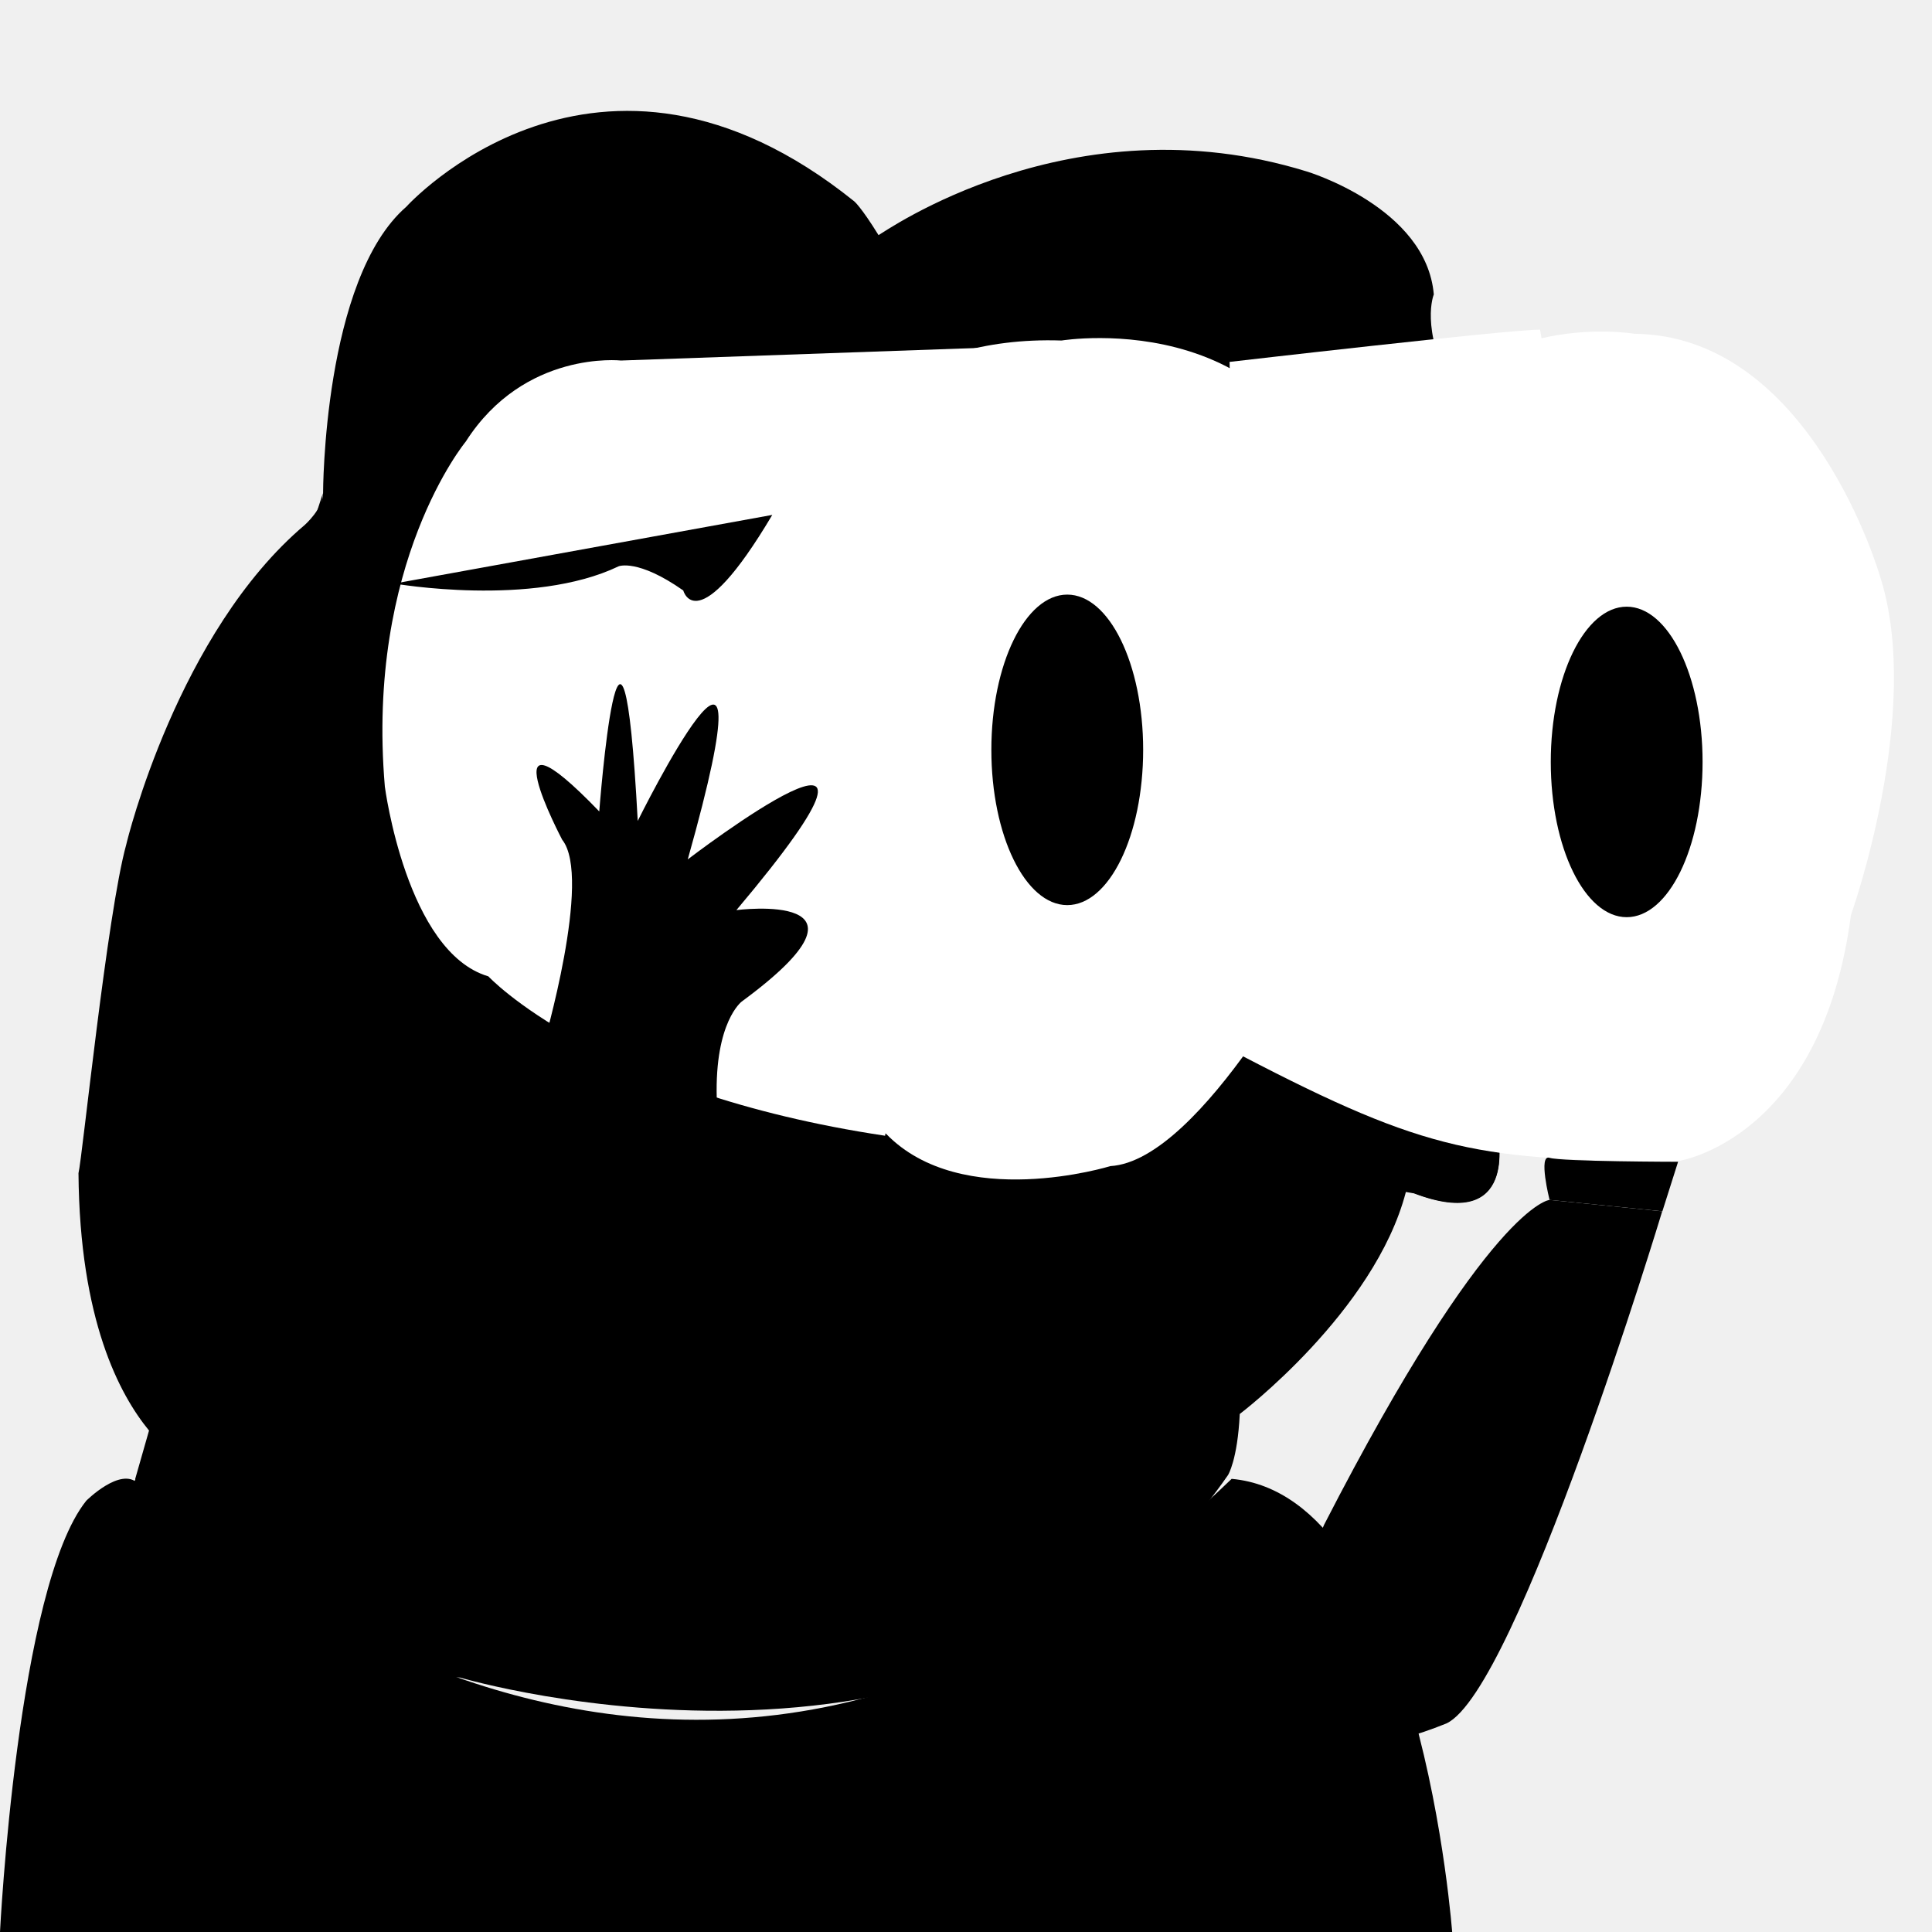
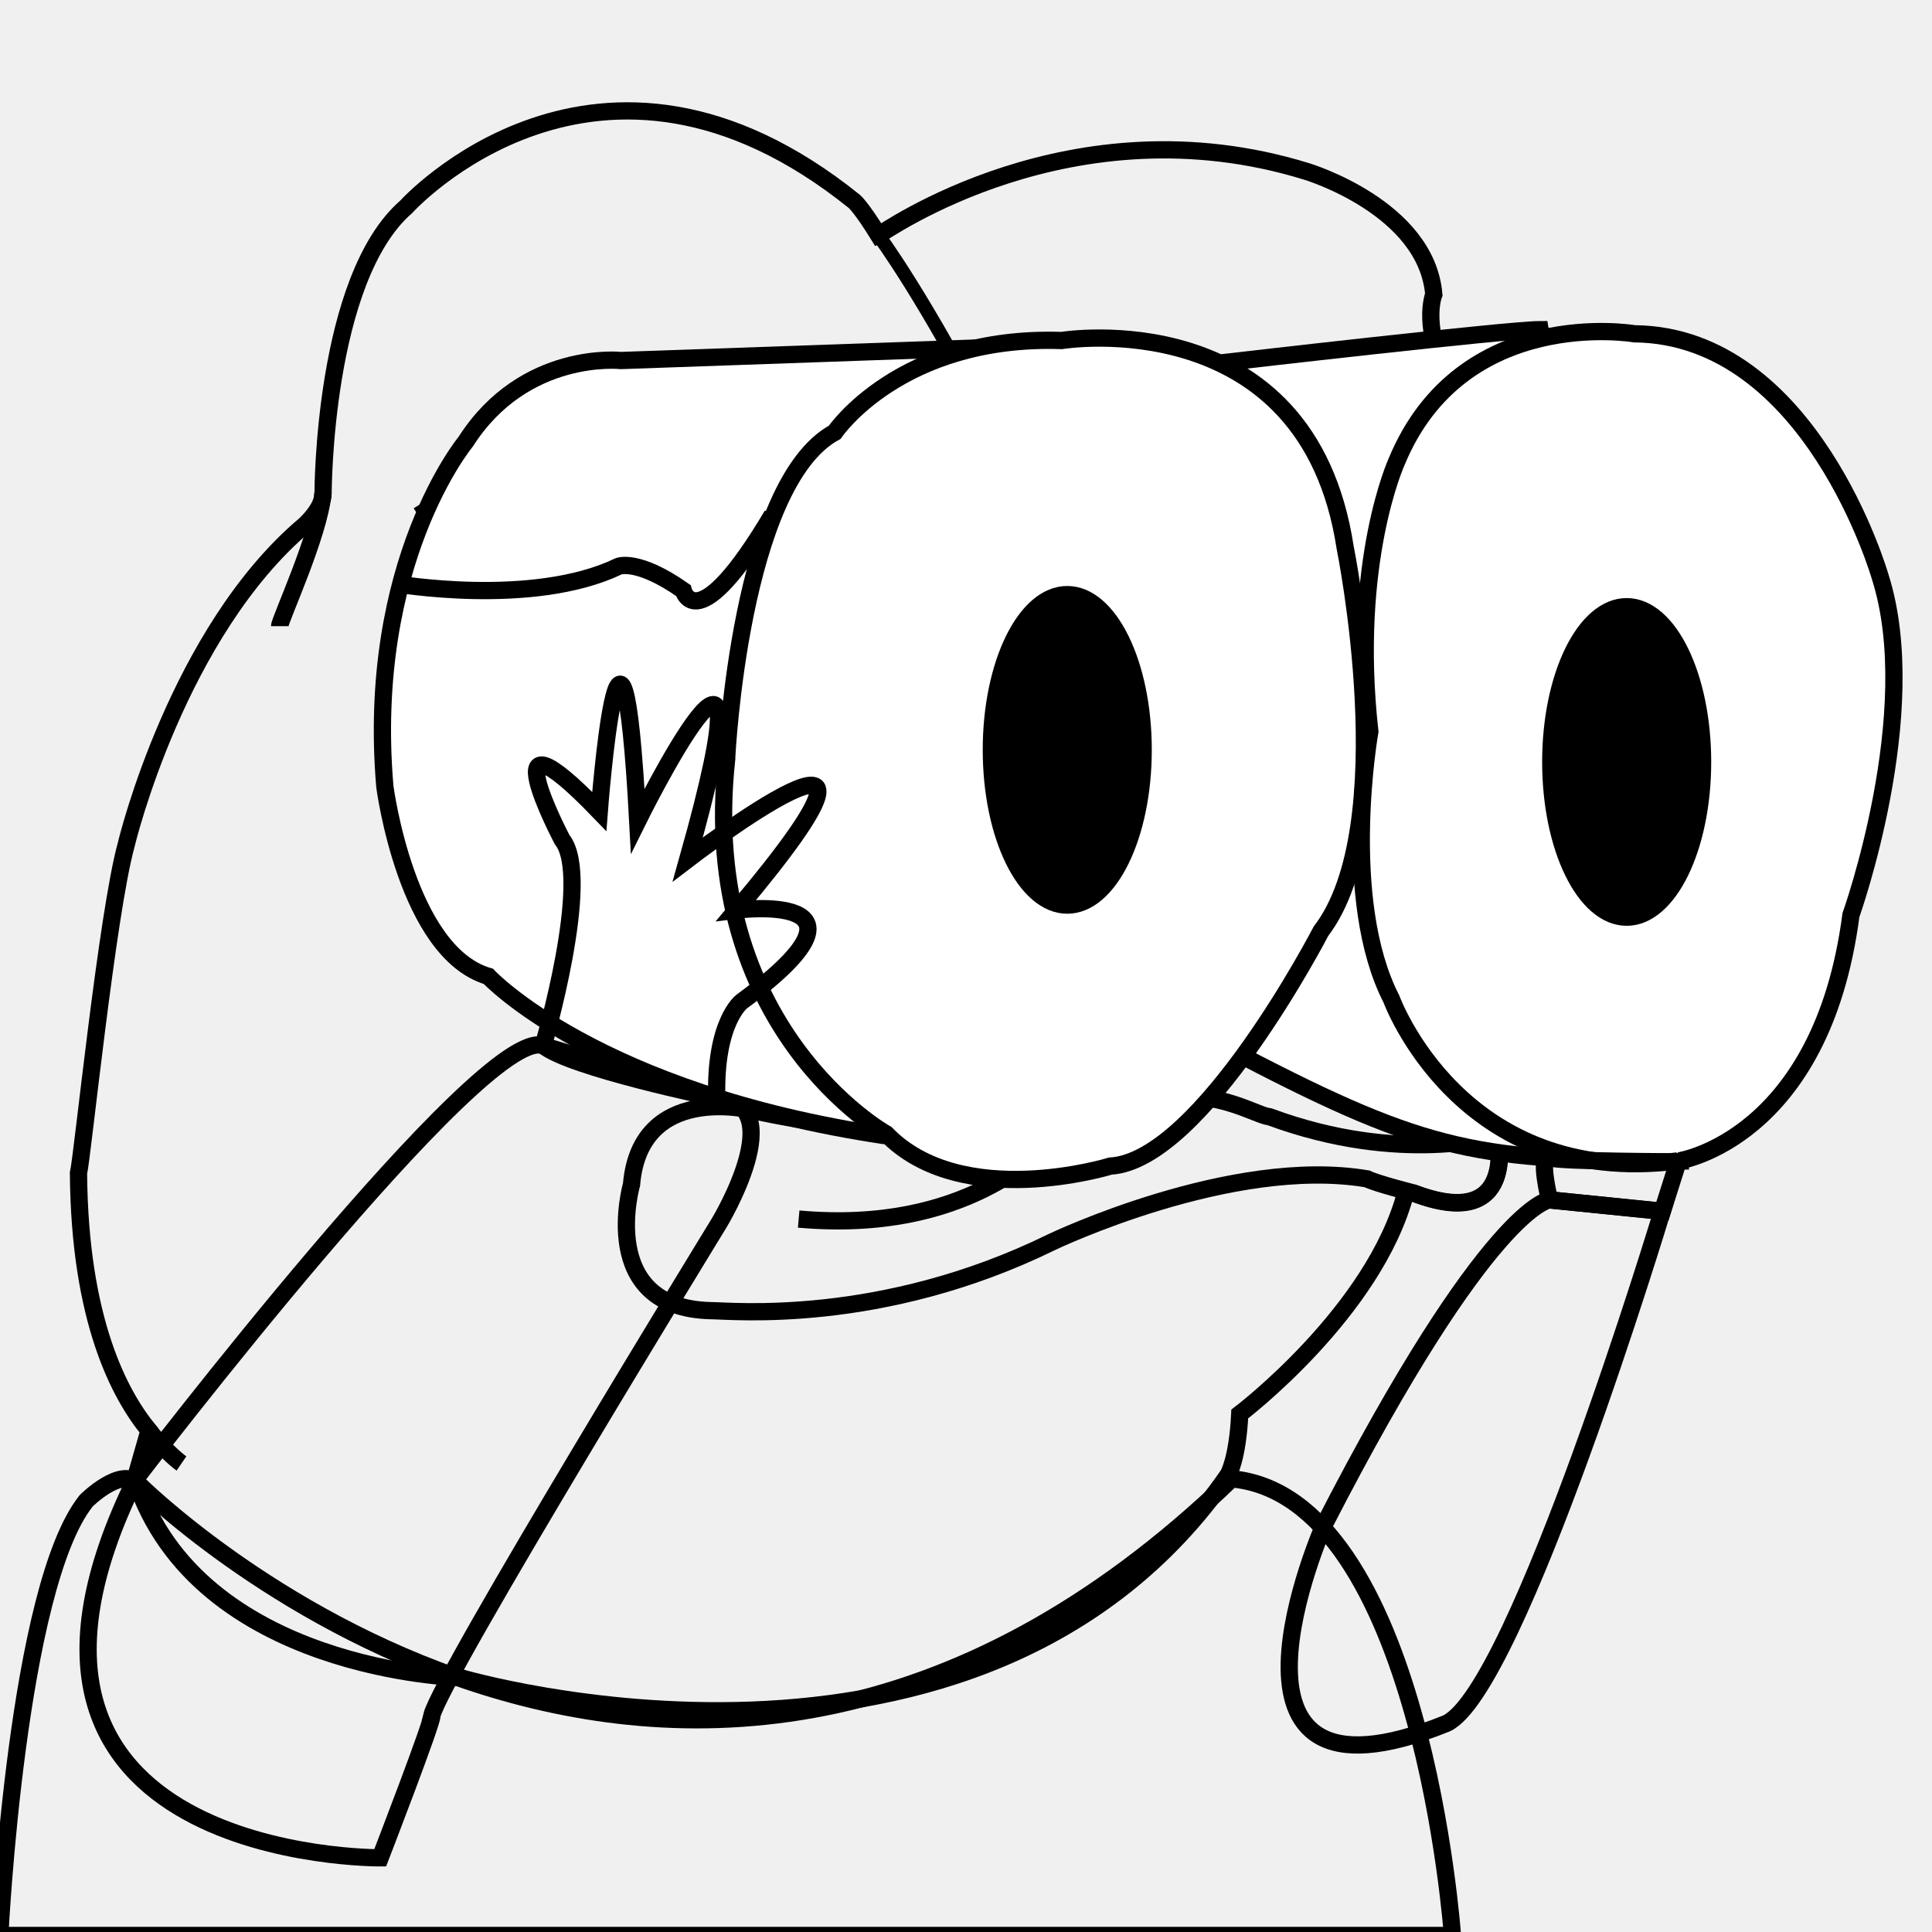
<svg xmlns="http://www.w3.org/2000/svg" version="1.1" id="svg2" width="112" height="112" viewBox="0 0 112 112">
-   <g id="variant-peeporecon">
+   <g id="variant-peeporecon" style="fill:none;stroke:black">
    <g id="g17" class="skin coloured">
      <path id="path2387" d="m 81.5 69.1 c -1.81 6.95 -9.63 12.87 -9.63 12.87 c -0.13 2.68 -0.68 3.54 -0.68 3.54 c -14.31 20.69 -44.52 11.74 -44.52 11.74 c 0 0 -15.2 -0.35 -18.831 -11.52 l 0.8 -2.8 c -1.704 -2.08 -4.022 -6.38 -4.089 -14.92 c 0.222 -0.89 1.662 -15.07 2.769 -19.05 c 0.052 -0.24 2.99 -12.31 10.35 -18.53 c 0 0 1.07 -0.95 1.06 -1.84 c 0 0 0 -12.41 4.82 -16.6 c 0 0 11.08 -12.298 25.97 -0.32 c 0 0 0.39 0.31 1.41 1.96 c 0.27 -0.12 11.16 -7.918 24.83 -3.688 c 0 0 6.93 2.078 7.36 7.128 c 0 0 -0.81 1.92 1.06 5.49 c 0.35 0.52 3.64 1.52 3.8 1.6 c 0 0 5.36 1.37 6.42 9.64 c 0 0 2.27 0.82 2.46 1.64 c 0.6 2.26 -0.4 2.87 -0.4 2.87 c 0 0 3.14 3.46 -0.58 10.35 c 0 0 2.54 3.76 -2.82 6.42 c 0 0 -0.23 0.1 -1.45 1.41 l -0.12 2.62 c 0 0.28 3.56 2.43 0.39 6.43 l -5.05 0.31 c 0 0 1.21 5.64 -4.86 3.33" />
    </g>
    <g id="layer6" class="line">
      <path style="stroke-width:0.4" id="path1524" d="m 52.72,56.1 c 0,0 10.5,-4.12 7.76,-8.33" />
      <path style="stroke-width:0.4" id="path1522" d="m 37.05,55.35 c 0,0 6.9,4.24 15.67,0.75" />
      <path style="stroke-width:0.6" id="path1494" d="m 24.15,29.72 c 0,0 13.08,-8.93 28.51,-4.39" />
      <path style="stroke-width:0.6" id="path1496" d="m 52.66,25.33 c 0,0 10.03,2.35 10.81,14.02" />
      <path style="stroke-width:0.4" id="path1166" d="m 51.22,59.76 c 0,0 4.62,-0.16 8.11,-4.07" />
      <path style="stroke-width:0.3" id="path1164" d="m 79.22,56.23 c 0.16,0.28 1.8,1.85 2.55,3.45" />
      <path style="stroke-width:0.8" id="path1146" d="m 50.91,13.63 c 0,0 2.66,3.52 6.81,11.63" />
      <path id="path1140" d="m 16.21,36.3 c 0,-0.35 2.31,-5.32 2.51,-7.71" />
      <path id="path1152-6-2" d="m 63.96,38.3 c 0,0 19.19,-8.1 30.42,-4.5" />
      <path style="stroke-width:0.8" id="path1162-5-9" d="m 91.6,56.47 c 0,0 -4.66,3.68 -9.01,2.23" />
      <path id="path1150-7" d="m 57.92,26.32 c 0.94,-0.43 4.7,-2.98 12.8,-3.53 0.28,-0.1 10.03,-1.37 17.24,1.37 0,0 5.36,1.37 6.42,9.64" />
      <path id="path1550-3" d="m 10.52,84.84 c 0,0 -0.776,-0.53 -1.885,-1.9" />
    </g>
    <g id="layer7" class="sclera coloured">
      <path id="path1527" d="m 25.85 35.8 c 0.31 0 0.19 0.67 12.68 -3.99 c 0 0 7.13 -0.12 11.13 0.94 c 0 0 11.43 0.86 13.39 7.28 c -0.97 5.73 -2.57 7.71 -2.57 7.71 c -6.18 5.76 -14.6 3.02 -14.6 3.02 c -5.31 -1.58 -10.85 -5.79 -10.85 -5.79 c -1.72 -1.38 -8.89 -8.58 -9.06 -8.89 Z" />
      <path id="path1527-7" d="m 60.48,47.77 c 0,0 1.6,-1.98 2.57,-7.71 m 0,0 c 0,0 6.58,2.08 10.65,0 0.31,-0.12 19.37,-6.54 22.75,-1.8 0,0 3.14,3.45 -0.58,10.34 -1.81,6.26 -18.14,6.5 -18.68,6.38 -11.71,0.35 -16.71,-7.21 -16.71,-7.21" />
    </g>
    <g id="layer8" class="iris coloured">
      <path id="path1574" d="m 44.64,31.99 c 0,0 -3.01,7.95 1.84,11.01 0,0 5.06,4.78 11.6,0.16 0,0 3.7,-1.92 1.23,-7.49" />
      <path id="path1580" d="M 90.33,36.52 C 94.2,46.86 86.47,49.3 86.08,49.46 81.02,51.61 77.4,48.55 77.4,48.55 74.15,46.52 75.72,39.41 75.72,39.41" />
      <path id="path2211" d="m 90.33,36.52 c 0,0 -7.65,0.41 -14.61,2.89" />
      <path id="path2213" d="m 59.31,35.67 c 0,0 -5.2,-3.07 -14.67,-3.46" />
    </g>
    <g id="layer9" class="lips coloured">
      <path id="path1168-6" d="m 86.82,65.83 c 0,0 1.21,5.64 -4.86,3.33 0,0 -2.15,-0.54 -2.71,-0.82 C 71.39,67.01 60.98,72 60.98,72 c -9.92,4.87 -18.61,3.98 -19.78,3.98 -6.64,-0.16 -4.59,-7.31 -4.59,-7.31 0.5,-5.92 6.92,-4.32 6.92,-4.32 13.85,3.16 20.88,-2.1 20.88,-2.1 6.98,-4.21 20.05,-1 20.05,-1 6.03,0.83 7.02,-2.16 7.02,-2.16 0,0.28 3.56,2.43 0.39,6.43 l -5.05,0.31" />
      <path class="line" id="path1055" d="m 86.82,65.83 c 0,0 -5.57,1.74 -13.22,-1.09 -1.22,-0.11 -5.59,-3.6 -12.79,1.83 -0.67,0 -4.65,4.98 -14.51,4.1" />
    </g>
    <g id="l1" class="shirt coloured">
      <path id="left" d="m 0,112 c 0,0 1,-20 5,-25 0,0 2,-2 3,-1 0,0 31,31 63.4,-0.27 11,1 12.8,26.47 12.8,26.47 h -84" />
    </g>
    <g id="layer2" class="shirt coloured">
      <path id="path10" d="M 31.49,60.62 C 28.02,59.33 7.864,85.73 7.864,85.73 -3.069,107.9 22.04,107.7 22.04,107.7 c 0,0 3.16,-8.18 2.99,-8.24 0.55,-2.27 16.67,-28.58 16.67,-28.58 0,0 4.24,-7.01 -0.15,-7.21 z" />
      <path id="path12" d="m 89.83,69.56 c 0,0 -3.51,0.23 -13.07,18.83 0,0 -7.75,17.51 7.09,11.52 C 87.96,98 96.36,70.22 96.36,70.22 Z" />
    </g>
    <g id="g71" class="line">
      <path style="fill:white" id="p7" d="m 58.7 20.1 l -22.7 0.8 c 0 0 -5.6 -0.62 -9 4.7 c 0 0 -5.8 7 -4.69 20 c 0 0 1.25 9.6 6 11 c 0 0 6.26 6.73 23 9.24" />
      <path style="fill:white" id="p2-2" d="M 89.28 19.11 C 87.41 19.11 71.28 20.98 71.28 20.98 L 71.99 61.2 C 82.8 66.83 85.83 67.3 97.33 67.3 Z" />
      <path style="fill:white" id="p1" d="m 42.13,43.86 c 0,0 0.78,-15.82 6.26,-18.8 0,0 3.8,-5.63 13.15,-5.32 0,0 14.25,-2.34 16.44,12 0,0 3.28,16.13 -1.4,22.24 0,0 -6.89,13.31 -12.21,13.62 0,0 -8.61,2.66 -13,-1.87 0,0 -10.96,-6.1 -9.24,-21.77 z" />
      <path style="fill:white" id="p5" d="m 97.33 67.3 c 0 0 8.27 -1.25 9.97 -14.25 c 0 0 4.2 -11.74 1.7 -19.6 c 0 0 -4 -14 -14.25 -14.1 c 0 0 -10 -1.72 -13.78 7.4 c 0 0 -2.66 5.8 -1.56 15.66 c 0 0 -1.72 9.71 1.25 15.5 c 0 0 4 11 16.6 9.39" />
      <path id="p8" d="m 22.86,33.83 c 0,0 8,1.4 13,-1 0,0 1.1,-0.46 3.75,1.4 0,0 0.78,3 5.16,-4.38" />
    </g>
    <g id="layer1" class="skin coloured">
      <path id="path5" d="m 31.49,60.62 c 0,0 2.86,-9.75 1.1,-11.94 0,0 -4.5,-8.54 2.15,-1.64 0,0 1.29,-16.96 2.23,0.55 0,0 8.2,-16.57 2.9,2.23 0,0 14.9,-11.4 2.82,2.94 0,0 9.12,-1.18 0.31,5.3 0,0 -1.57,1.17 -1.45,5.6 0,0 -8.54,-1.76 -10.07,-3.06" />
      <path id="path6" d="m 89.83,69.56 c 0,0 -0.67,-2.66 0,-2.44 0.67,0.22 7.45,0.23 7.45,0.23 l -0.91,2.87 z" />
    </g>
    <g id="g75" style="fill:black">
      <ellipse id="p9" cx="61.87" cy="43.47" rx="4.4" ry="9" />
      <ellipse id="p10" cx="94.3" cy="44.17" rx="4.4" ry="9" />
    </g>
  </g>
</svg>
